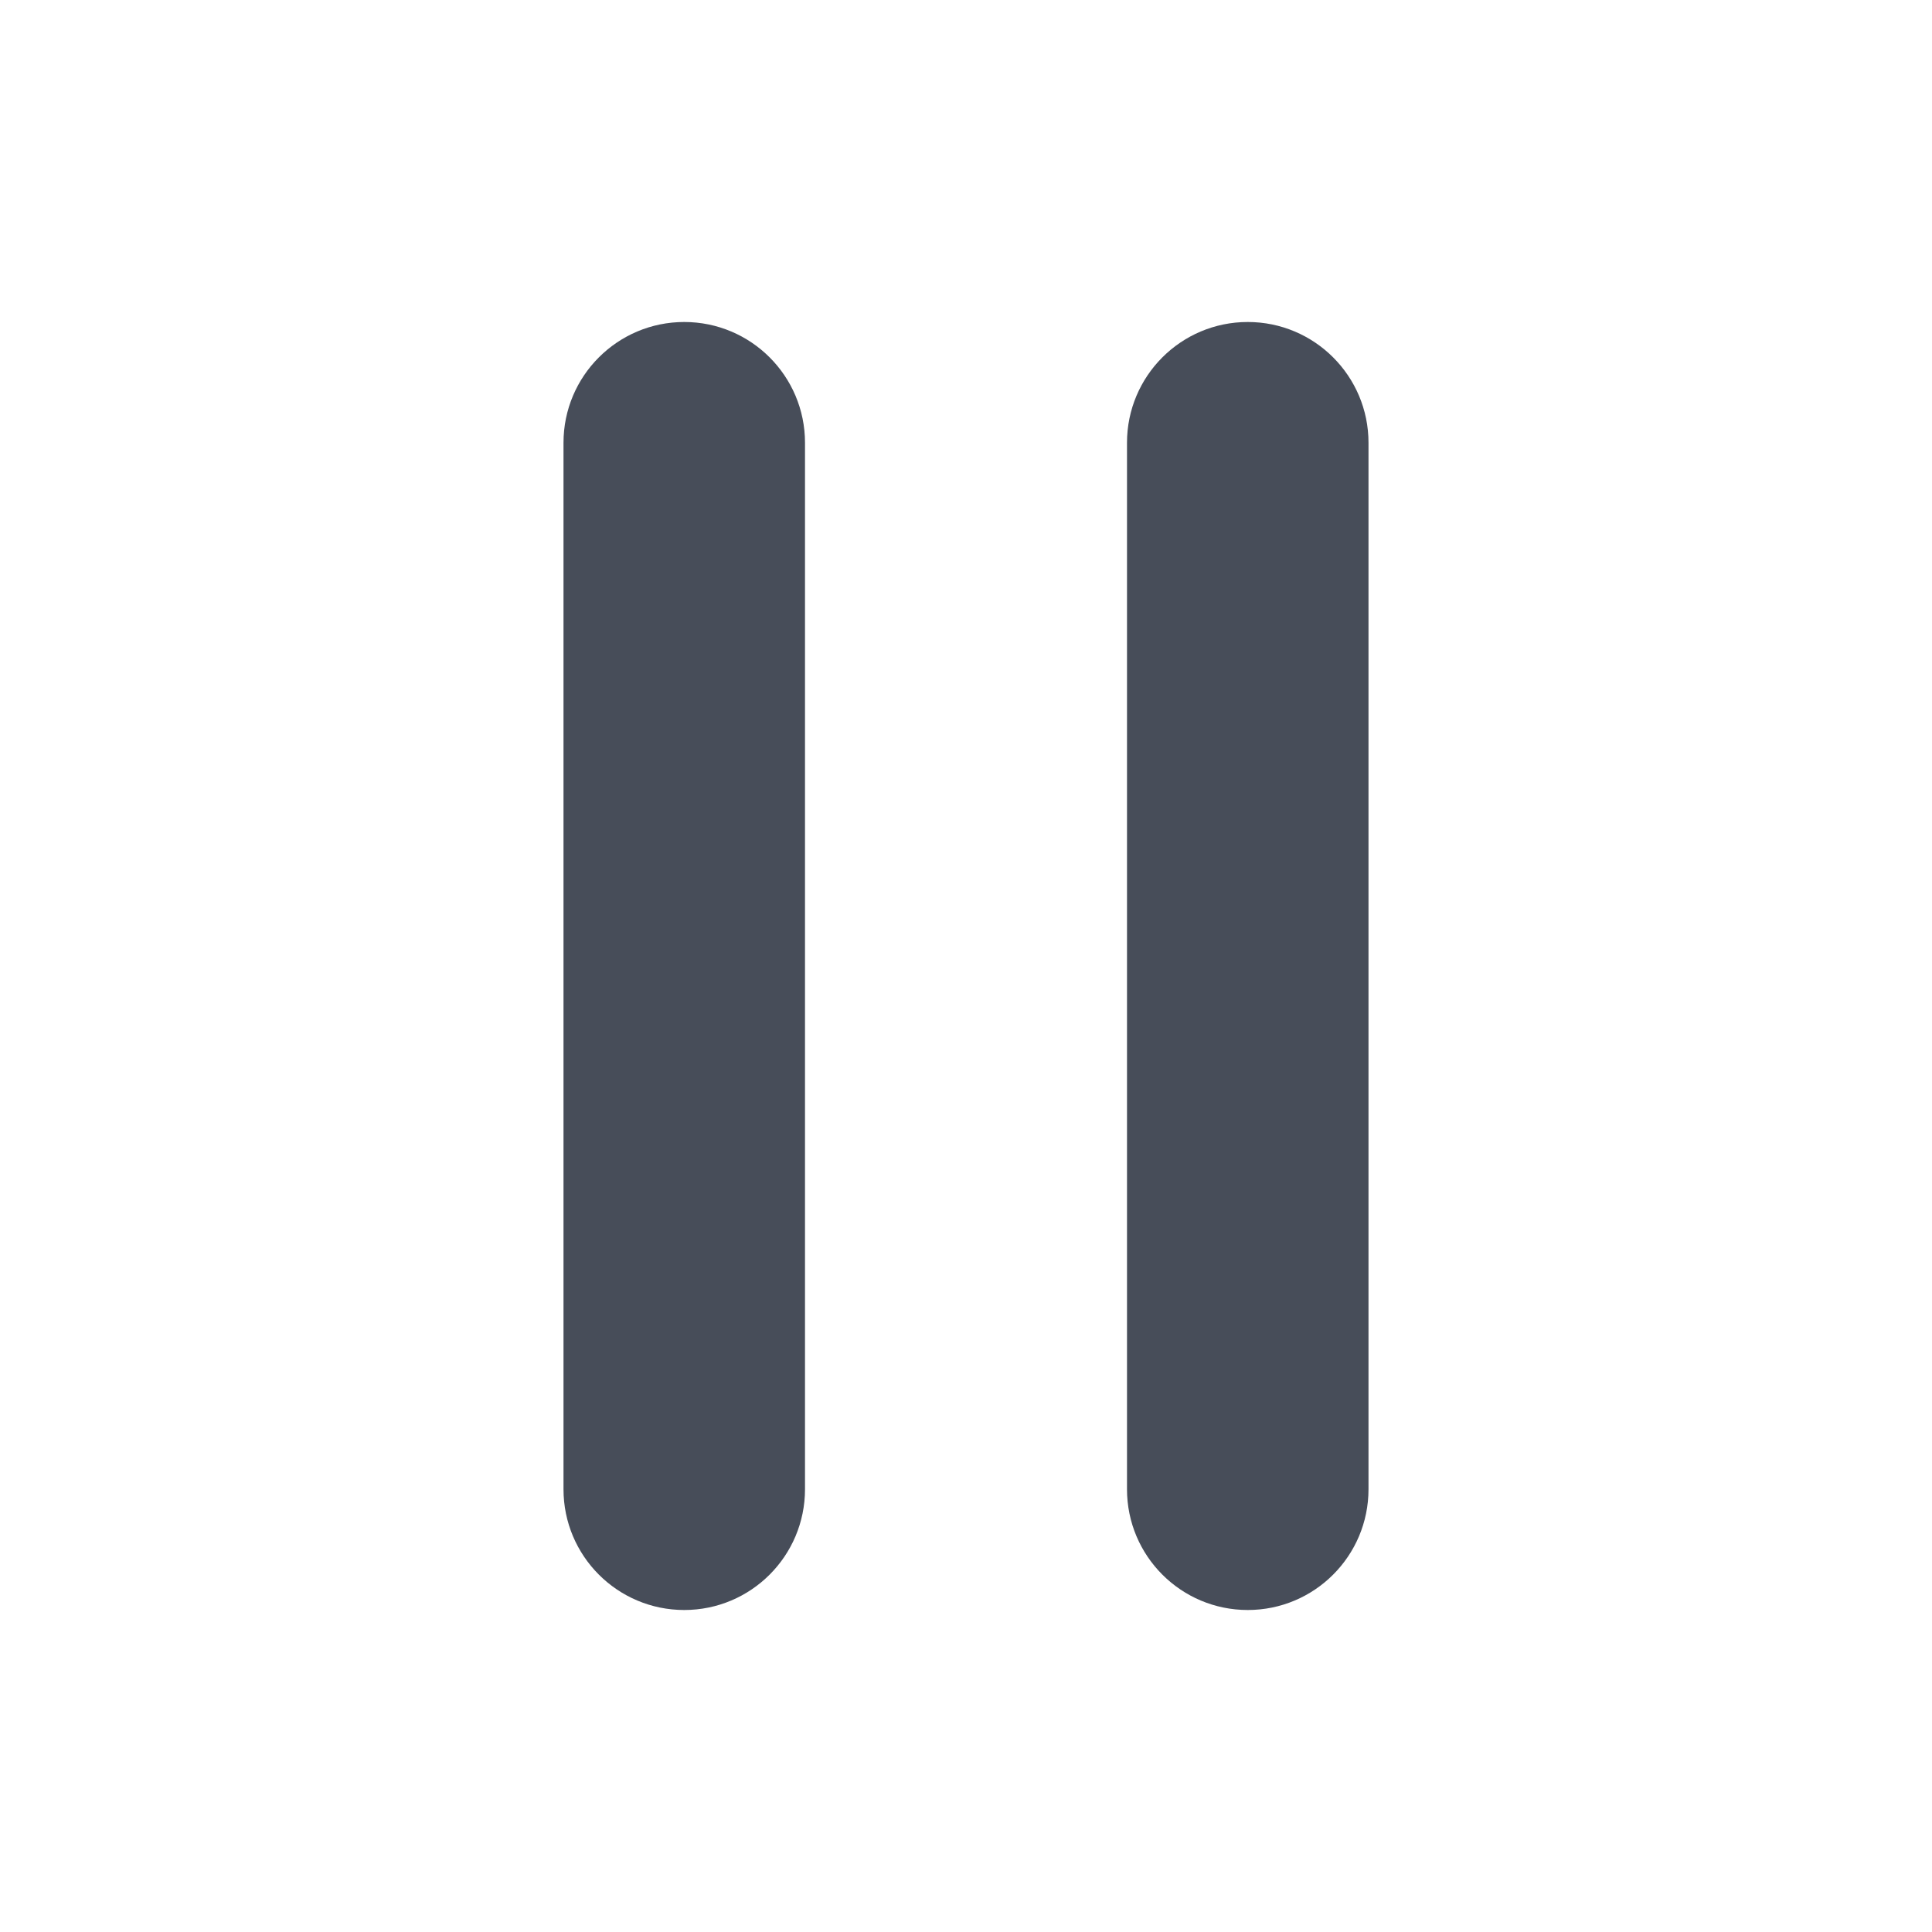
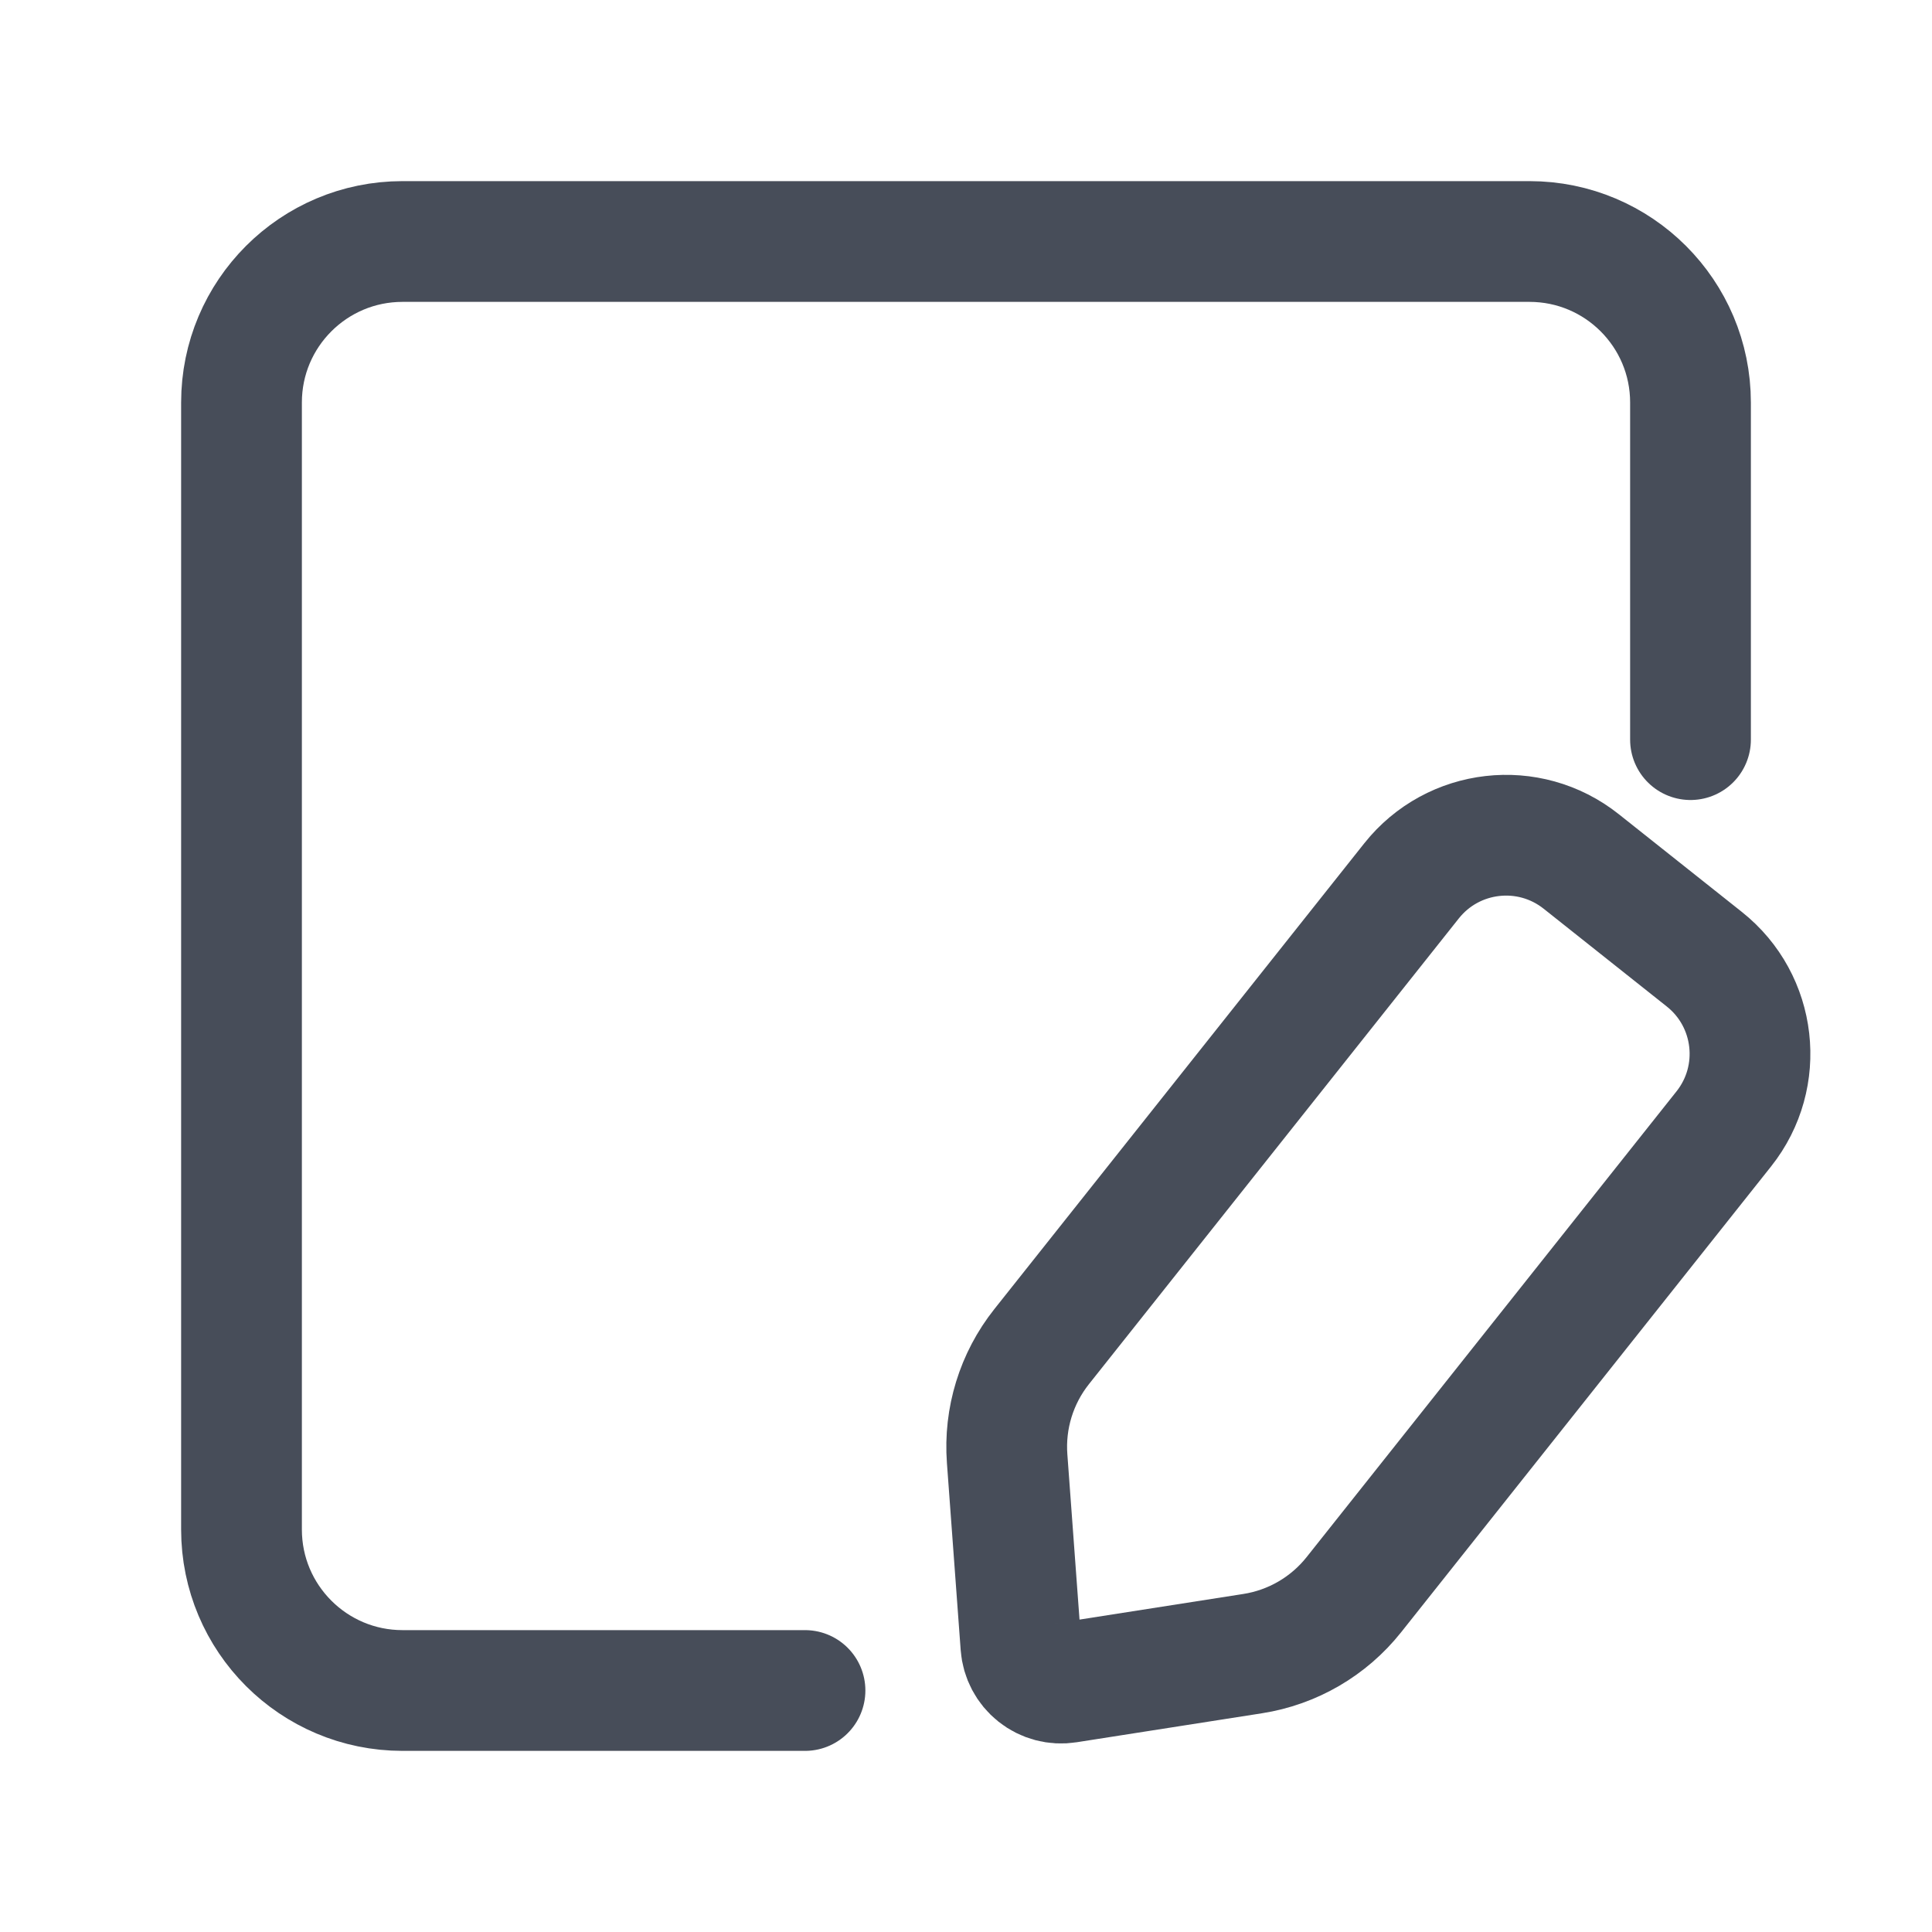
<svg xmlns="http://www.w3.org/2000/svg" width="24" height="24" viewBox="0 0 24 24" fill="none">
-   <rect x="7" y="4" width="3" height="16" rx="1.5" fill="#474D59" />
-   <rect x="14" y="4" width="3" height="16" rx="1.5" fill="#474D59" />
+   <path d="M10 21H5a2 2 0 0 1-2-2V5a2 2 0 0 1 2-2h14a2 2 0 0 1 2 2v4.188" stroke="#474D59" stroke-width="1.5" stroke-linecap="round" />
+   <path d="M17.535 10.942a1.5 1.5 0 0 1 2.107-.241l1.53 1.215a1.5 1.5 0 0 1 .242 2.107l-4.596 5.787a2 2 0 0 1-1.258.732l-2.302.36a.5.5 0 0 1-.576-.458l-.171-2.324a2 2 0 0 1 .428-1.391l4.596-5.787Z" stroke="#474D59" stroke-width="1.5" stroke-linecap="round" />
</svg>
